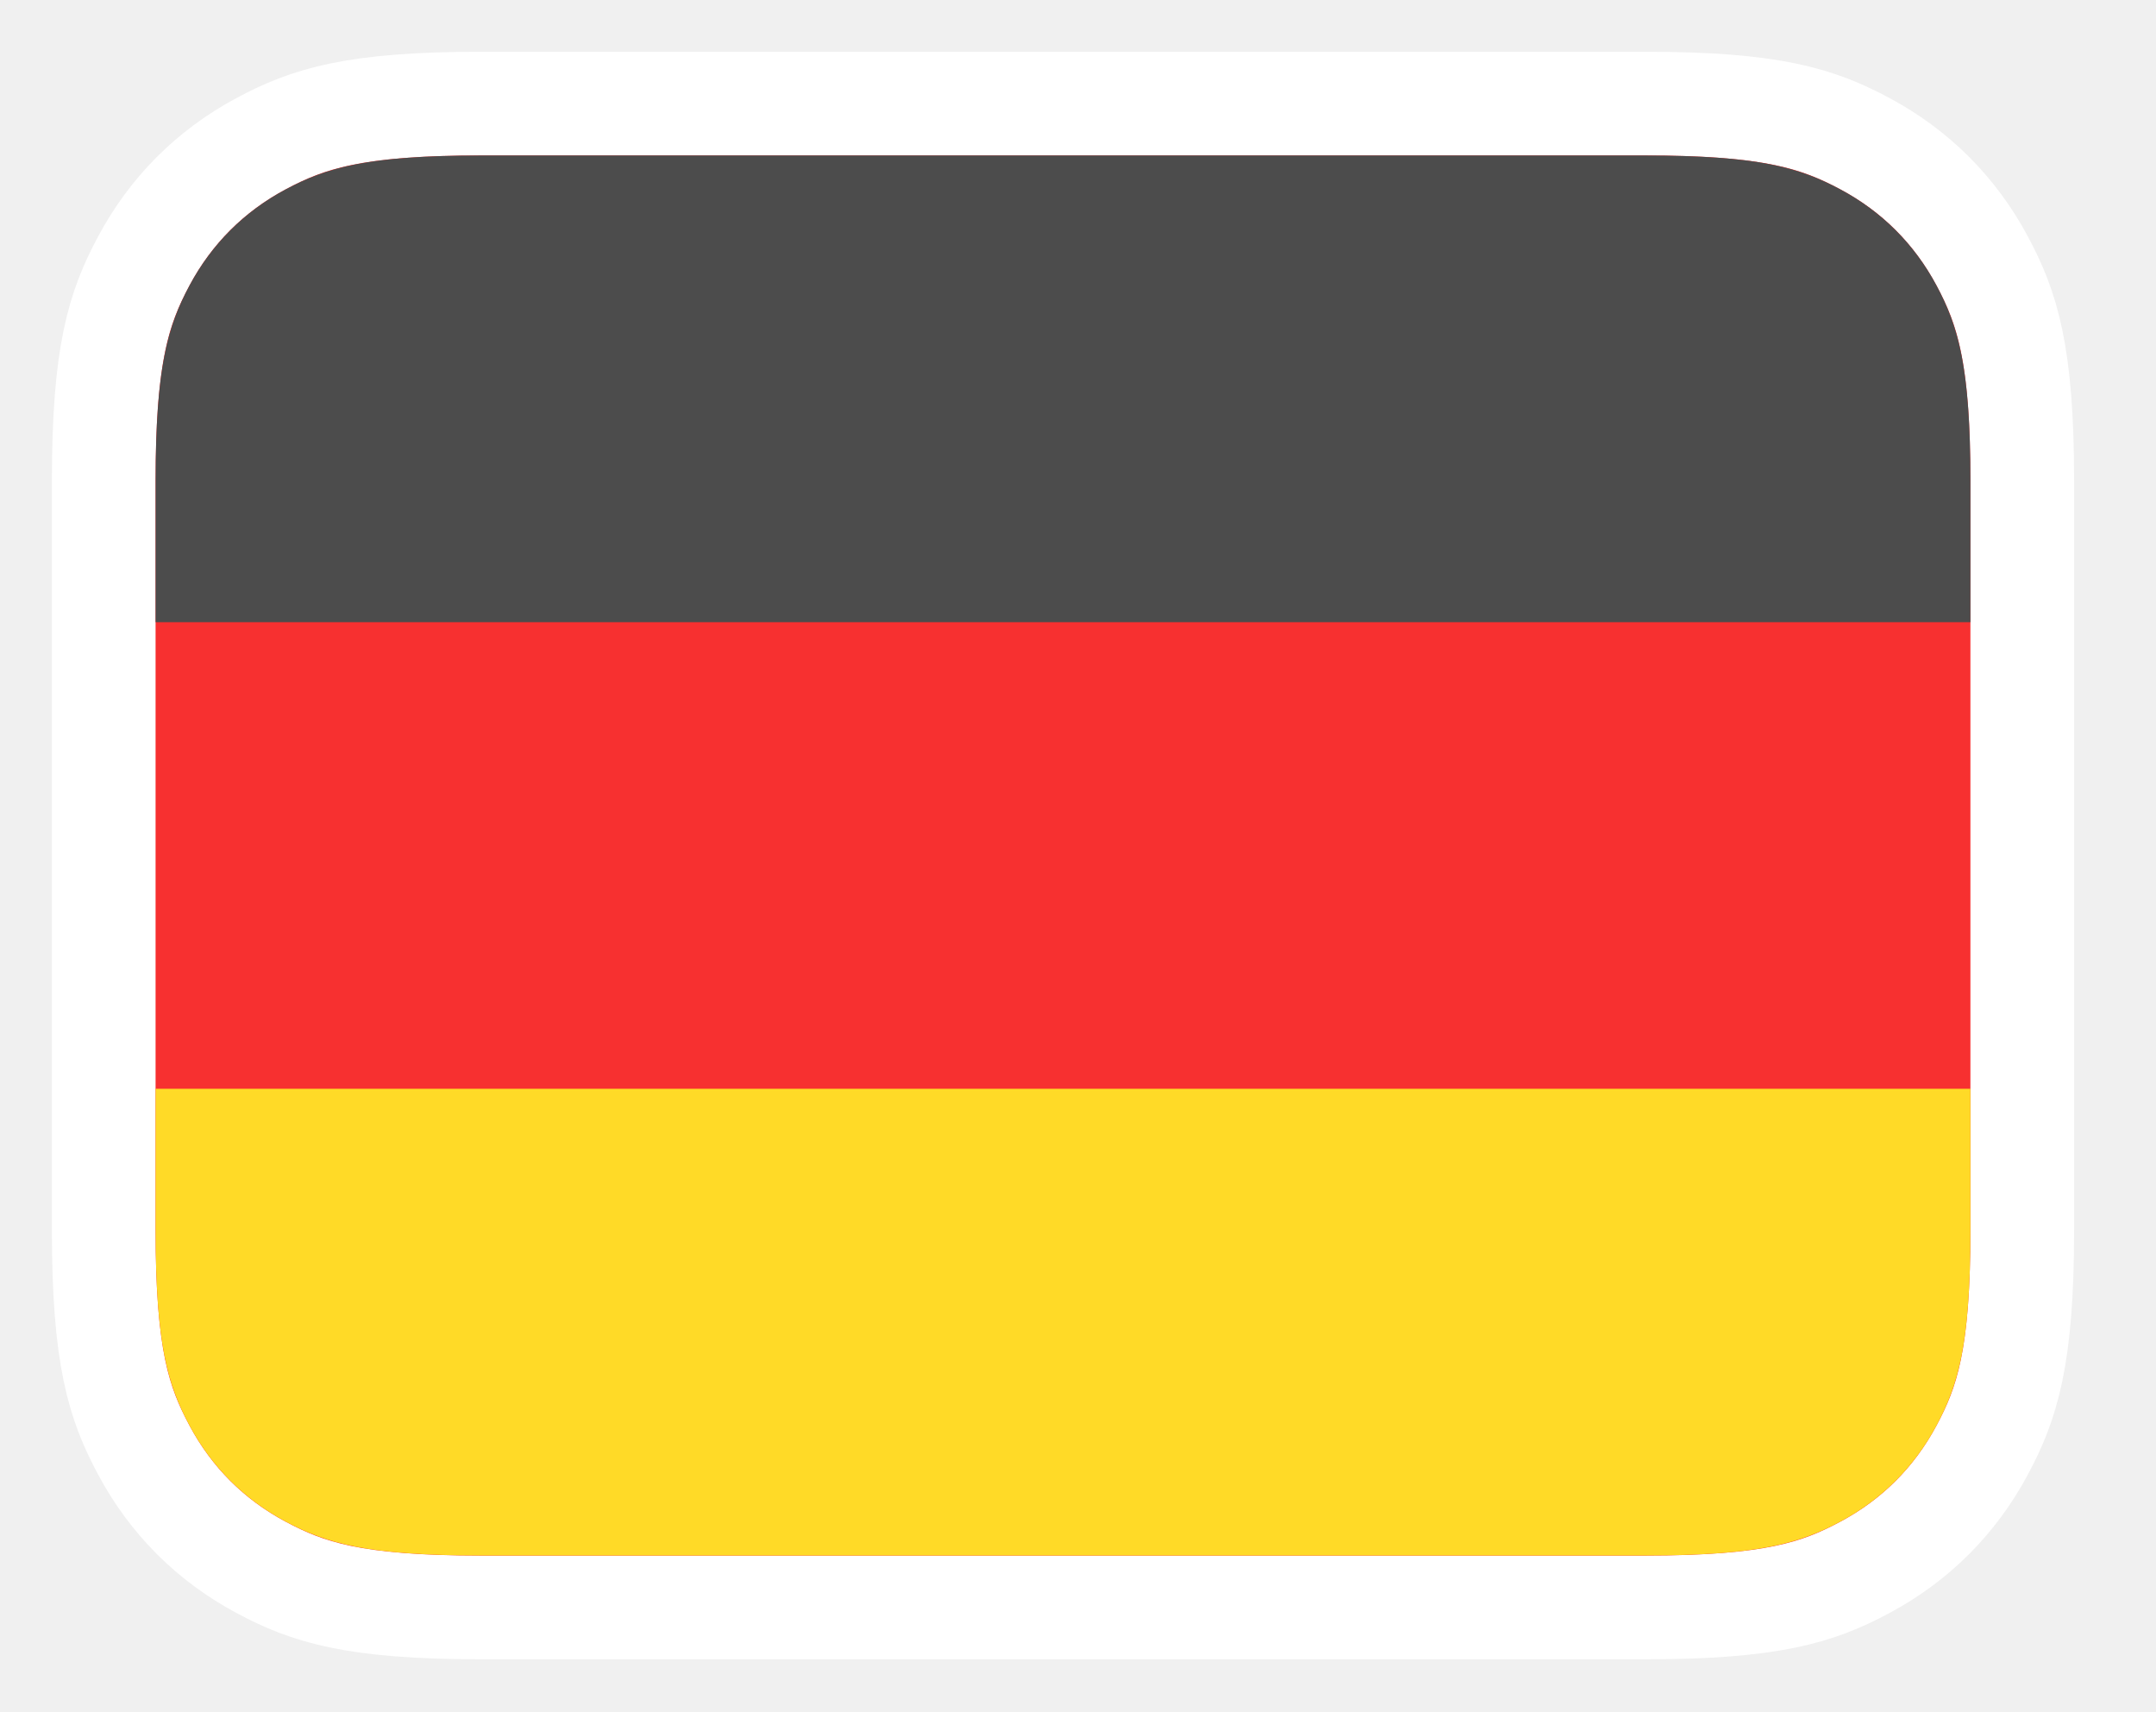
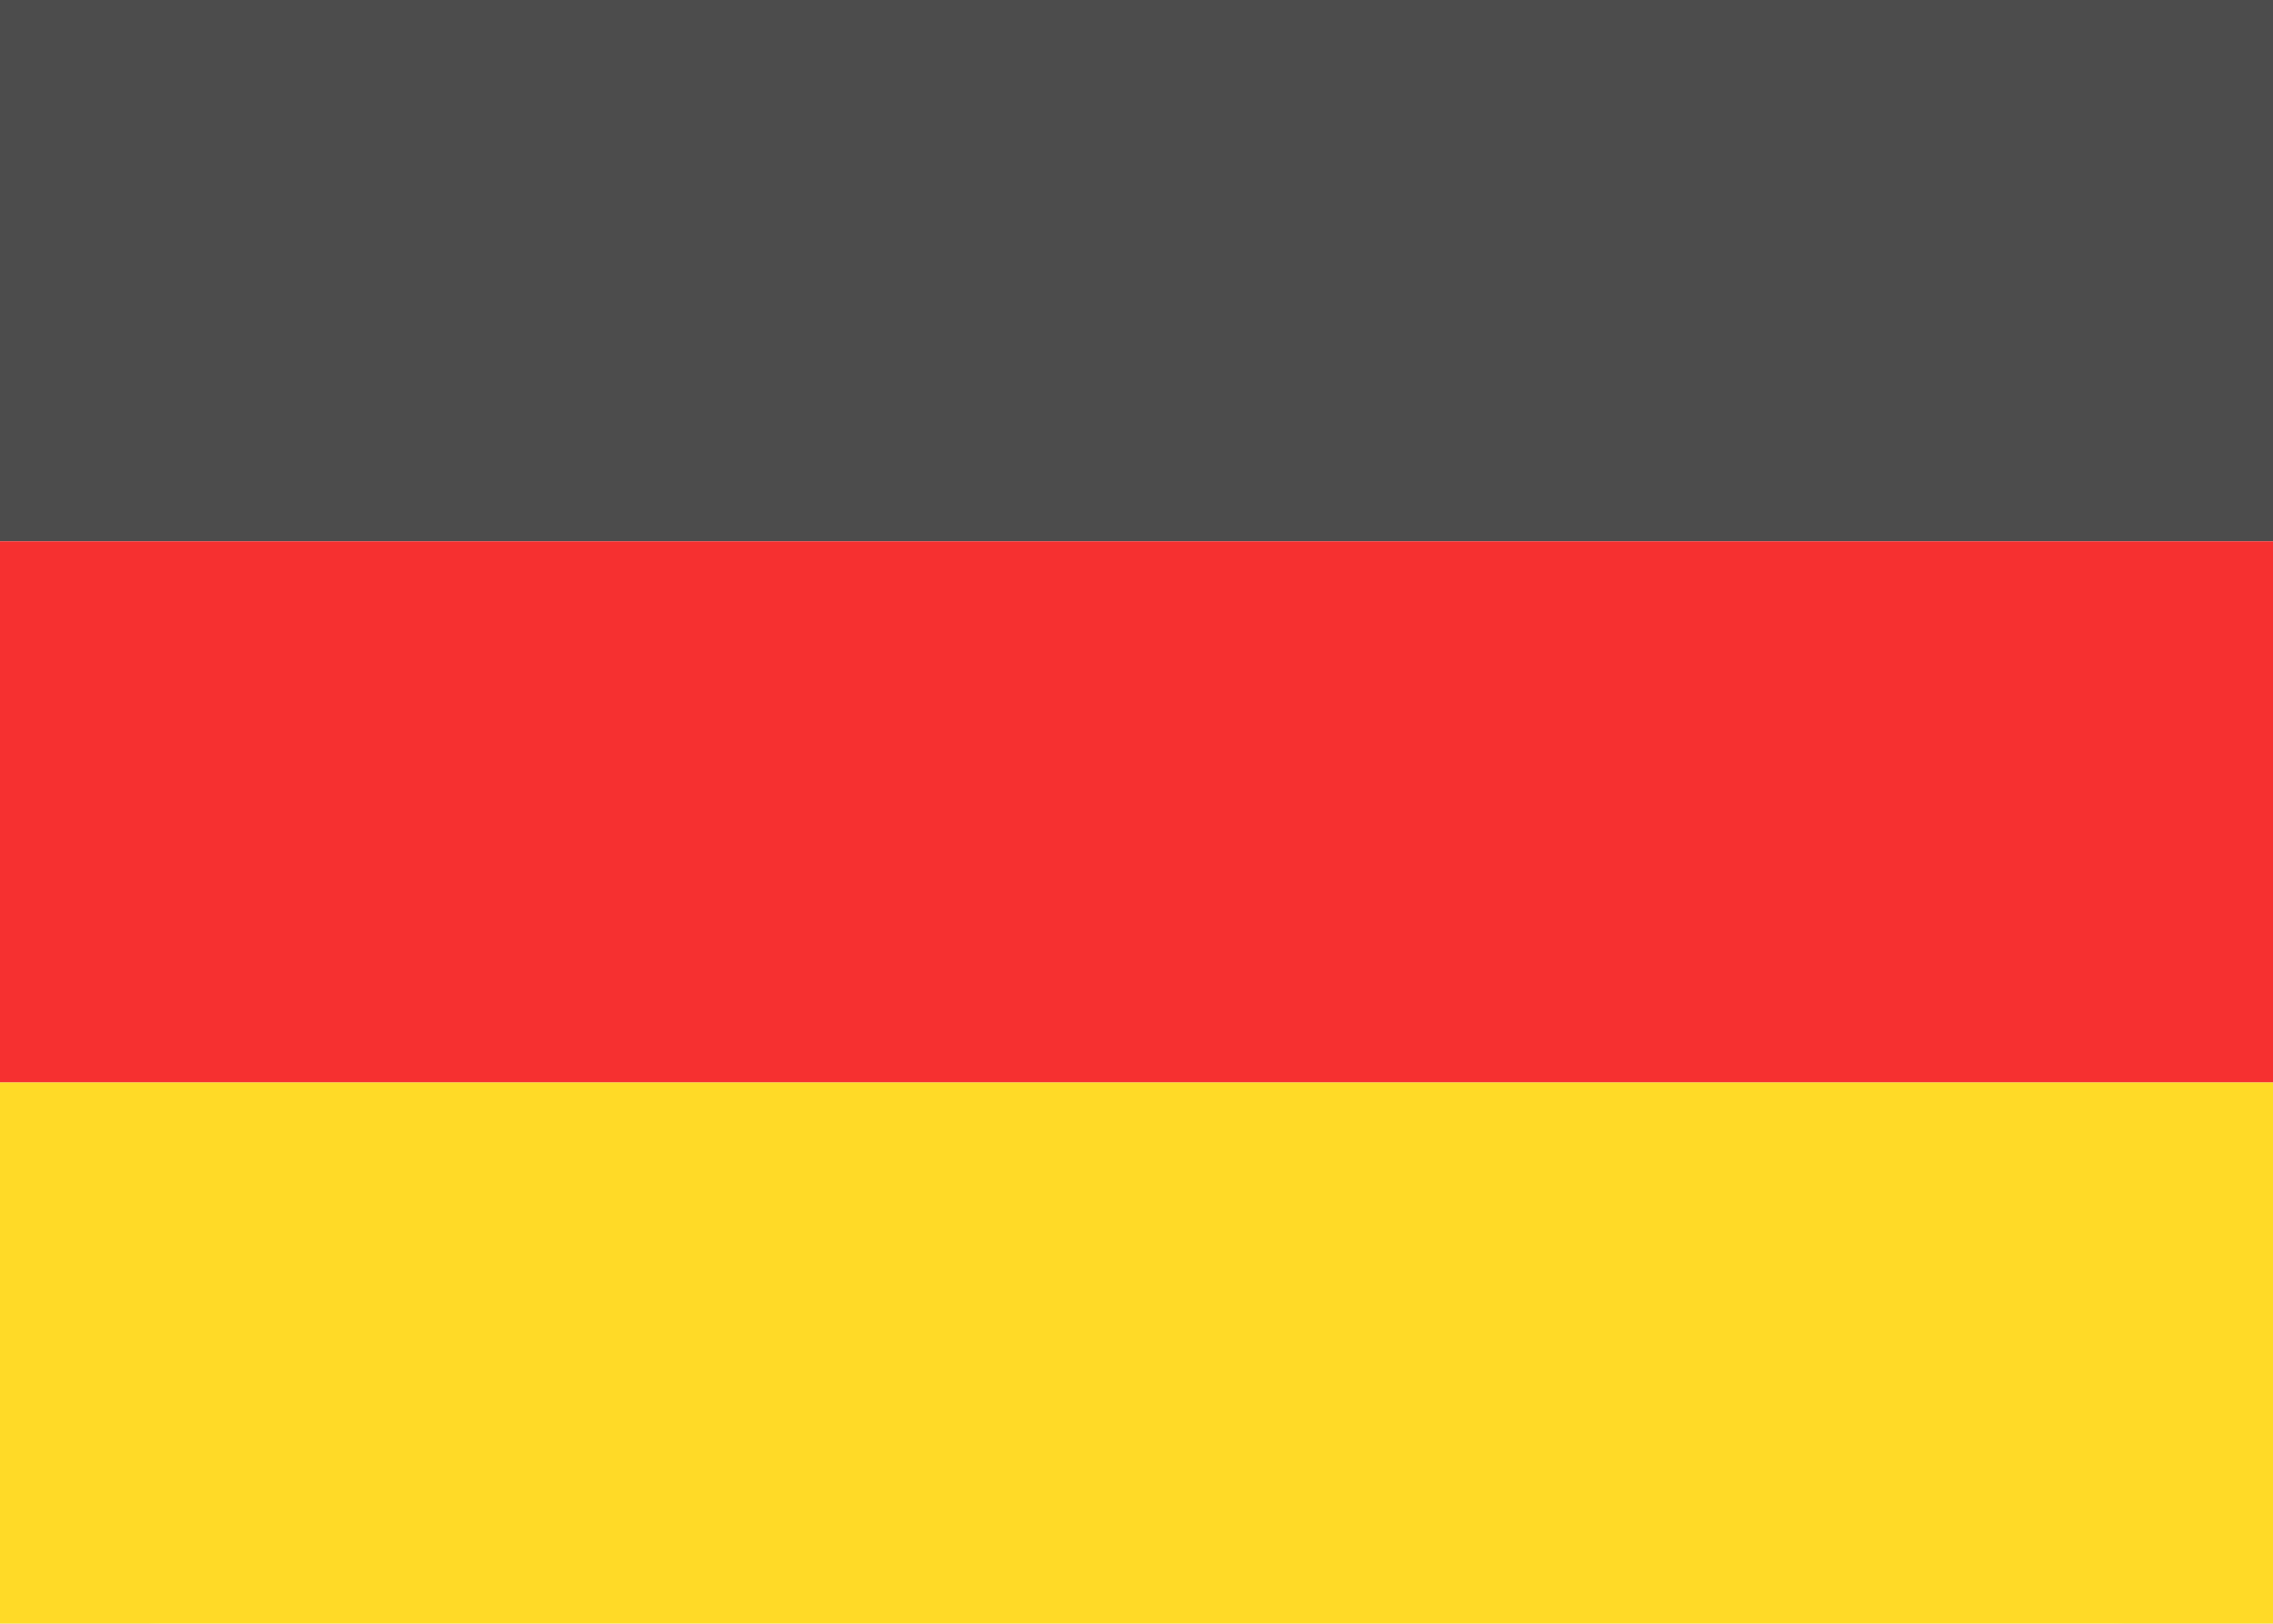
- <svg xmlns="http://www.w3.org/2000/svg" width="63" height="50" viewBox="0 0 63 50" fill="none">
-   <path d="M48.059 3.027H14.064C10.325 3.027 8.991 3.47 7.63 4.198C6.152 4.988 4.992 6.148 4.202 7.626C3.474 8.987 3.031 10.321 3.031 14.06V35.934C3.031 39.673 3.474 41.007 4.202 42.368C4.992 43.846 6.152 45.006 7.63 45.796C8.991 46.524 10.325 46.967 14.064 46.967H48.059C51.798 46.967 53.132 46.524 54.493 45.796C55.971 45.006 57.131 43.846 57.921 42.368C58.649 41.007 59.092 39.673 59.092 35.934V14.06C59.092 10.321 58.649 8.987 57.921 7.626C57.131 6.148 55.971 4.988 54.493 4.198C53.132 3.47 51.798 3.027 48.059 3.027Z" fill="#F73030" stroke="white" stroke-width="3.03" />
-   <path d="M57.577 31.812V35.931C57.577 39.241 57.233 40.441 56.586 41.651C55.938 42.861 54.989 43.81 53.779 44.457C52.569 45.104 51.369 45.449 48.06 45.449H14.064C10.755 45.449 9.555 45.104 8.345 44.457C7.135 43.81 6.186 42.861 5.538 41.651C4.891 40.441 4.547 39.241 4.547 35.931V31.812H57.577Z" fill="#FFDA27" />
-   <path d="M14.064 4.543H48.06C51.369 4.543 52.569 4.888 53.779 5.535C54.989 6.182 55.938 7.131 56.586 8.341C57.233 9.551 57.577 10.751 57.577 14.06V18.179H4.547V14.06C4.547 10.751 4.891 9.551 5.538 8.341C6.186 7.131 7.135 6.182 8.345 5.535C9.555 4.888 10.755 4.543 14.064 4.543Z" fill="#4C4C4C" />
+ <svg xmlns="http://www.w3.org/2000/svg" width="28" height="20" viewBox="0 0 28 20" fill="none">
+   <g clip-path="url(#clip0_5_437)">
+     <rect width="28" height="20" rx="2" fill="white" />
+     <path fill-rule="evenodd" clip-rule="evenodd" d="M0 6.667H28V0H0V6.667Z" fill="#4C4C4C" />
+     <g filter="url(#filter0_d_5_437)">
+       <path fill-rule="evenodd" clip-rule="evenodd" d="M0 13.333H28V6.667H0V13.333Z" fill="#F63030" />
+     </g>
+     <g filter="url(#filter1_d_5_437)">
+       <path fill-rule="evenodd" clip-rule="evenodd" d="M0 20H28V13.333H0V20Z" fill="#FFDA27" />
+     </g>
+   </g>
+   <defs>
+     <filter id="filter0_d_5_437" x="0" y="6.667" width="28" height="6.667" filterUnits="userSpaceOnUse" color-interpolation-filters="sRGB">
+       <feFlood flood-opacity="0" result="BackgroundImageFix" />
+       <feColorMatrix in="SourceAlpha" type="matrix" values="0 0 0 0 0 0 0 0 0 0 0 0 0 0 0 0 0 0 127 0" result="hardAlpha" />
+       <feOffset />
+       <feColorMatrix type="matrix" values="0 0 0 0 0 0 0 0 0 0 0 0 0 0 0 0 0 0 0.06 0" />
+       <feBlend mode="normal" in2="BackgroundImageFix" result="effect1_dropShadow_5_437" />
+       <feBlend mode="normal" in="SourceGraphic" in2="effect1_dropShadow_5_437" result="shape" />
+     </filter>
+     <filter id="filter1_d_5_437" x="0" y="13.333" width="28" height="6.667" filterUnits="userSpaceOnUse" color-interpolation-filters="sRGB">
+       <feFlood flood-opacity="0" result="BackgroundImageFix" />
+       <feColorMatrix in="SourceAlpha" type="matrix" values="0 0 0 0 0 0 0 0 0 0 0 0 0 0 0 0 0 0 127 0" result="hardAlpha" />
+       <feOffset />
+       <feColorMatrix type="matrix" values="0 0 0 0 0 0 0 0 0 0 0 0 0 0 0 0 0 0 0.06 0" />
+       <feBlend mode="normal" in2="BackgroundImageFix" result="effect1_dropShadow_5_437" />
+       <feBlend mode="normal" in="SourceGraphic" in2="effect1_dropShadow_5_437" result="shape" />
+     </filter>
+     <clipPath id="clip0_5_437">
+       <rect width="28" height="20" fill="white" />
+     </clipPath>
+   </defs>
</svg>
